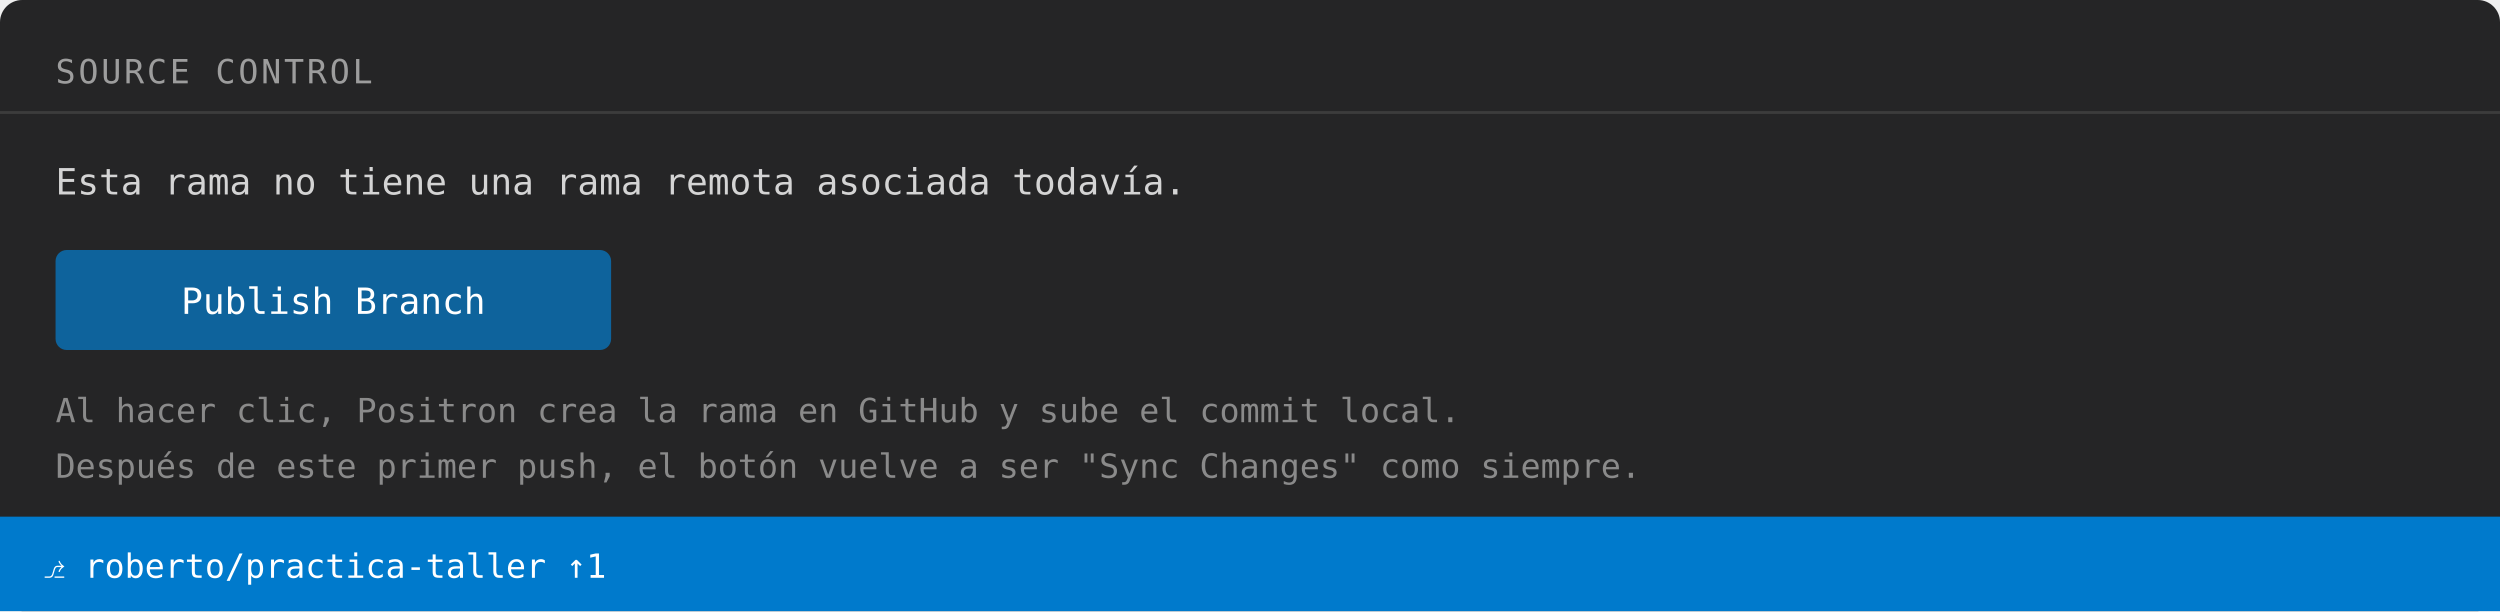
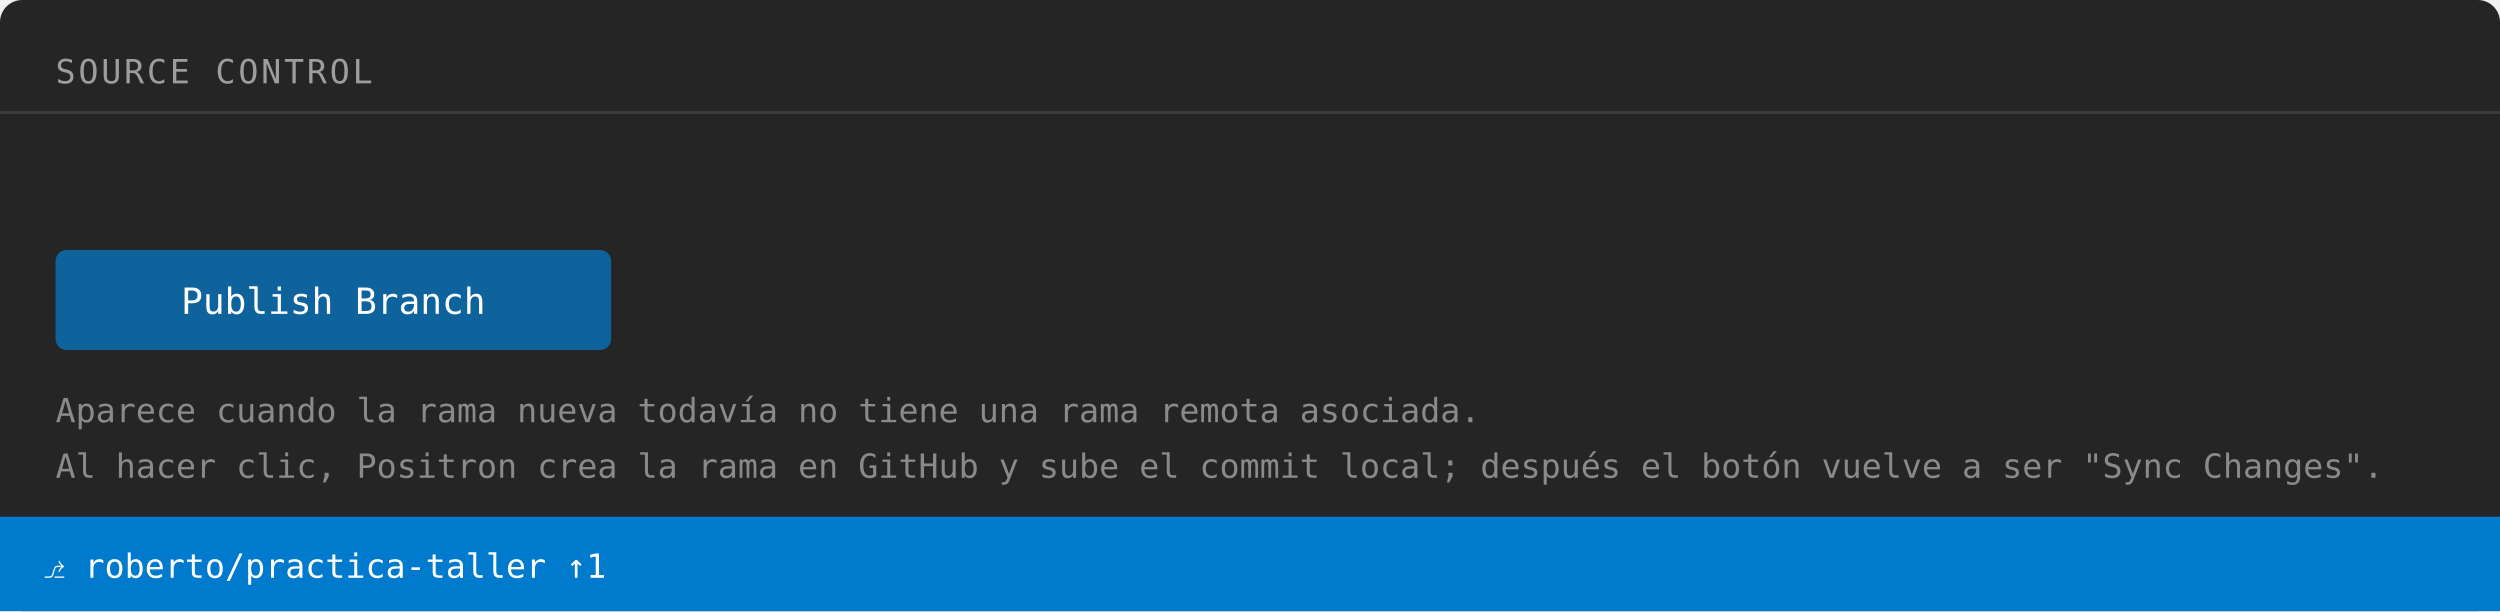
<svg xmlns="http://www.w3.org/2000/svg" viewBox="0 0 900 220" font-family="'SFMono-Regular', Consolas, Menlo, monospace" role="img">
  <rect x="0" y="0" width="900" height="220" rx="8" fill="#252526" />
  <text x="20" y="30" fill="#9d9d9d" font-size="12" letter-spacing="1">SOURCE CONTROL</text>
  <rect x="0" y="40" width="900" height="1" fill="#3c3c3c" />
-   <text x="20" y="70" fill="#d4d4d4" font-size="13">Esta rama no tiene una rama remota asociada todavía.</text>
  <rect x="20" y="90" width="200" height="36" rx="4" fill="#0e639c" />
  <text x="120" y="113" fill="#ffffff" font-size="13" text-anchor="middle">Publish Branch</text>
-   <text x="20" y="152" fill="#8a8a8a" font-size="12">Al hacer clic, Positron crea la rama en GitHub y sube el commit local.</text>
-   <text x="20" y="172" fill="#8a8a8a" font-size="12">Después de este primer push, el botón vuelve a ser "Sync Changes" como siempre.</text>
+   <text x="20" y="152" fill="#8a8a8a" font-size="12">Aparece cuando la rama nueva todavía no tiene una rama remota asociada.</text>
+   <text x="20" y="172" fill="#8a8a8a" font-size="12">Al hacer clic, Positron crea la rama en GitHub y sube el commit local; después el botón vuelve a ser "Sync Changes".</text>
  <rect x="0" y="186" width="900" height="34" fill="#007acc" />
  <text x="16" y="208" fill="#ffffff" font-size="12">⎇ roberto/practica-taller ↑1</text>
</svg>
